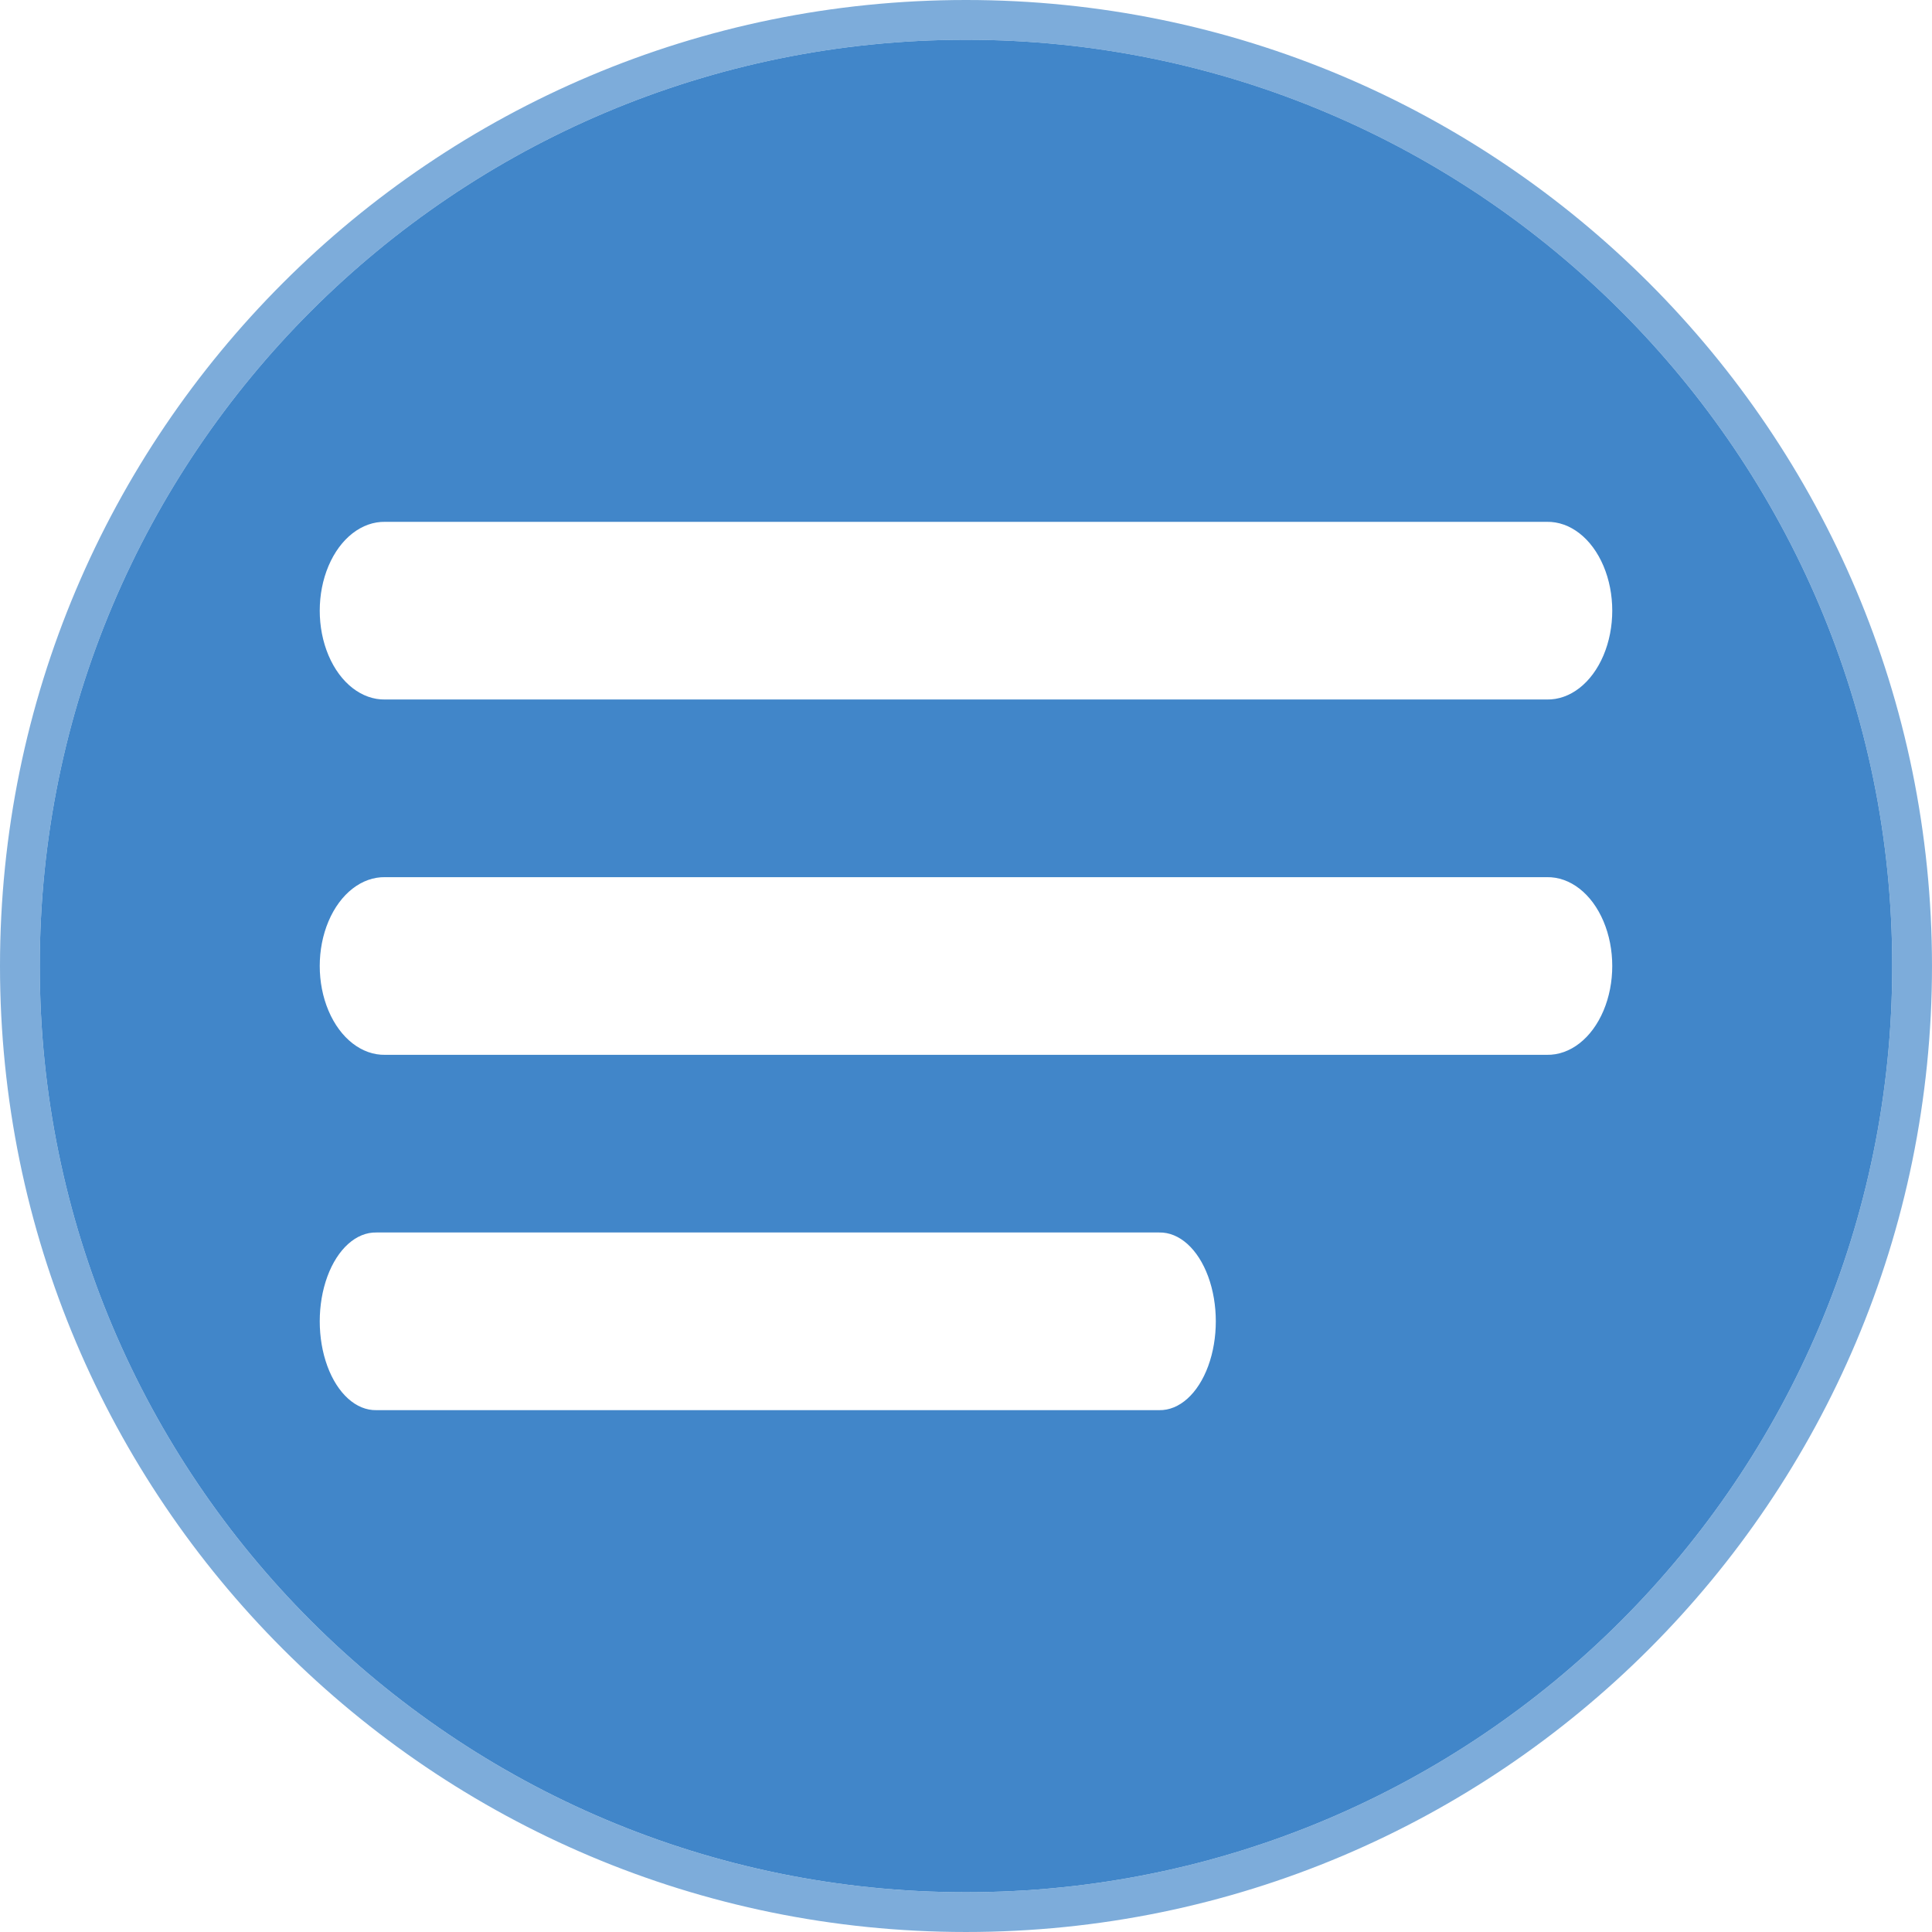
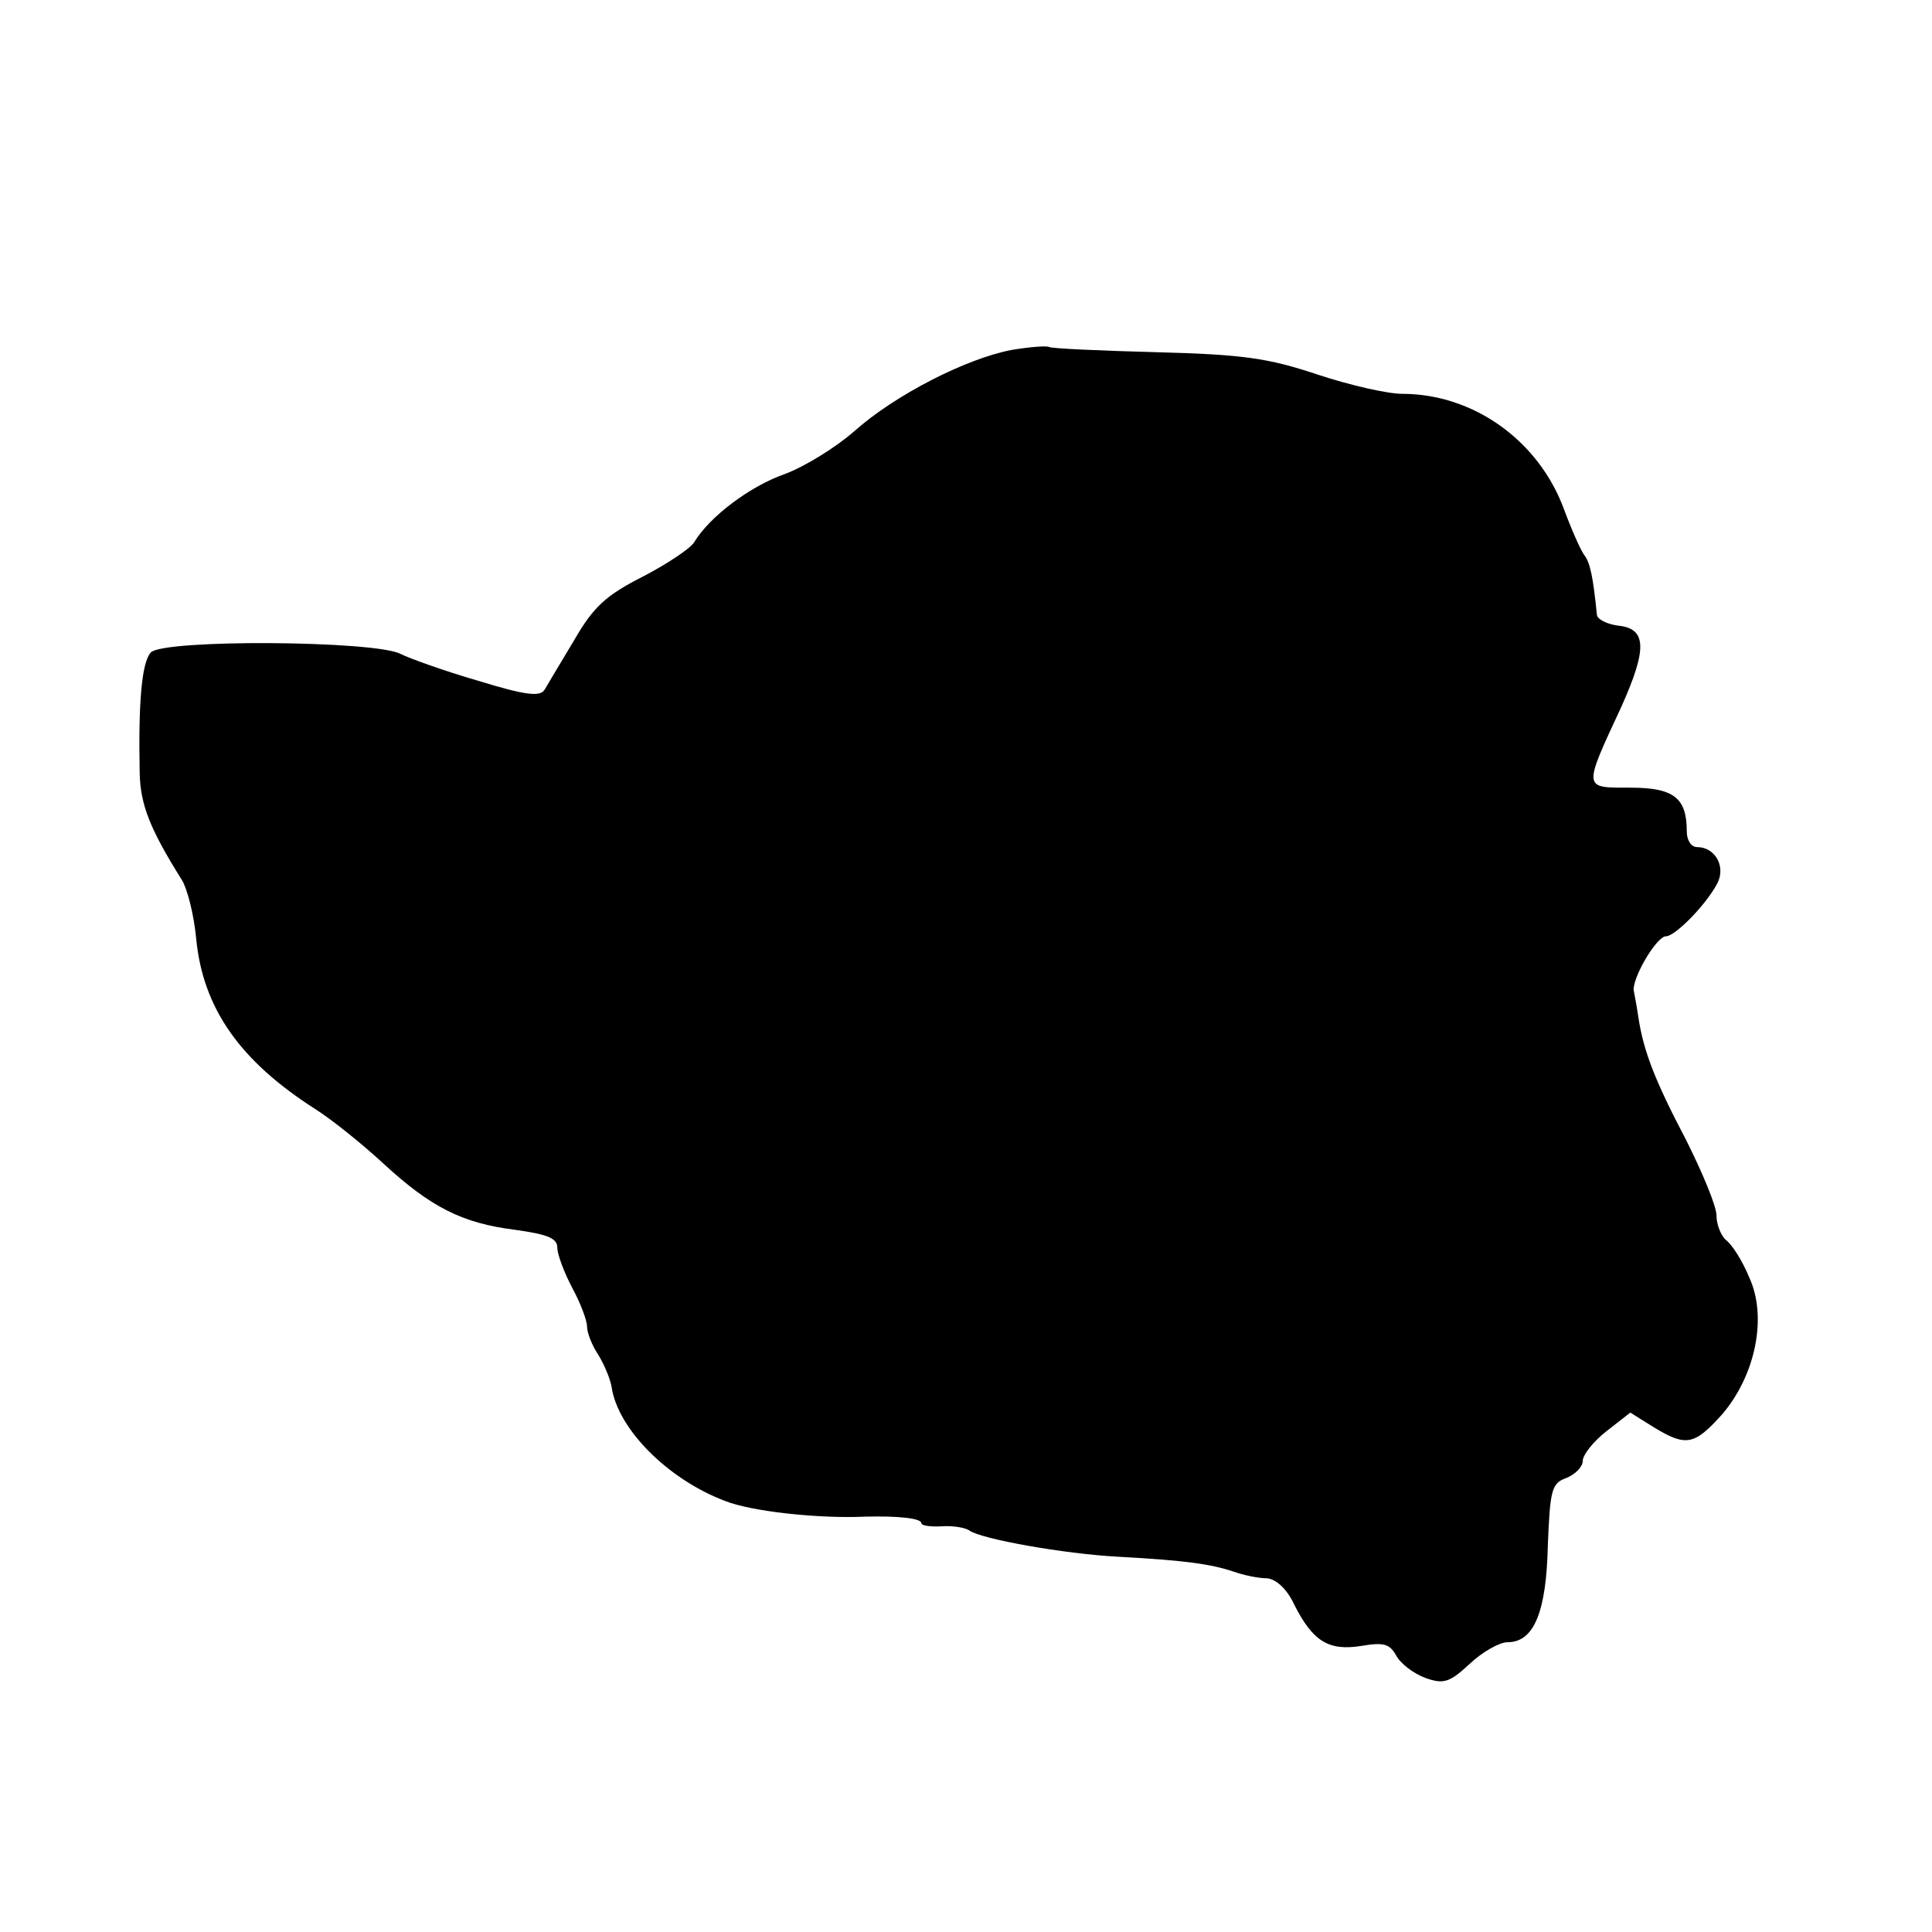
- <svg xmlns="http://www.w3.org/2000/svg" width="128.549mm" height="128.55mm" viewBox="0 0 128.549 128.55" version="1.1" id="svg4543">
-   <defs id="defs4537" />
-   <g id="layer1" transform="translate(-39.44204,-40.63761)">
-     <g id="g5186" transform="translate(1.058335,1.851866)">
-       <path transform="scale(0.2645833)" id="path5105" d="M 388,146.592 A 242.928,242.929 0 0 0 145.072,389.52 242.928,242.929 0 0 0 388,632.449 242.928,242.929 0 0 0 630.928,389.52 242.928,242.929 0 0 0 388,146.592 Z m 0,10 A 232.928,232.929 0 0 1 620.928,389.52 232.928,232.929 0 0 1 388,622.449 232.928,232.929 0 0 1 155.072,389.52 232.928,232.929 0 0 1 388,156.592 Z" style="fill:#7dacda;fill-opacity:1;stroke-width:1.13" />
-       <path style="fill:#4186c9;fill-opacity:1;stroke-width:1.083" d="M 392,163.59 A 232.928,232.929 0 0 0 159.072,396.52 232.928,232.929 0 0 0 392,629.447 232.928,232.929 0 0 0 624.928,396.52 232.928,232.929 0 0 0 392,163.59 Z M 245.93,284.822 h 292.141 a 16.232,22.342 0 1 1 0,44.68 H 245.93 a 16.232,22.342 0 1 1 0,-44.68 z m 0,89.357 h 292.141 a 16.232,22.342 0 1 1 0,44.68 H 245.93 a 16.232,22.342 0 1 1 0,-44.68 z m -2.199,89.357 h 196.842 a 14.062,22.342 0 1 1 0,44.68 h -196.842 a 14.062,22.342 0 1 1 0,-44.68 z" transform="matrix(0.2645833,0,0,0.2645833,-1.058335,-1.851866)" id="ellipse5130" />
-     </g>
+ <svg xmlns="http://www.w3.org/2000/svg" version="1.0" width="260pt" height="260pt" viewBox="0 0 260 260" preserveAspectRatio="xMidYMid meet">
+   <g transform="translate(0,260) scale(0.1,-0.1)" fill="#000000" stroke="none">
+     <path d="M1361 2129 c-62 -12 -157 -61 -211 -109 -25 -22 -67 -48 -94 -58 -46 -16 -101 -57 -122 -92 -5 -8 -36 -29 -69 -46 -49 -25 -66 -40 -92 -85 -18 -30 -36 -60 -40 -67 -6 -10 -25 -8 -90 12 -45 13 -92 30 -104 36 -34 18 -318 20 -336 2 -12 -13 -17 -65 -15 -163 1 -42 14 -75 56 -142 8 -12 17 -48 20 -80 9 -94 59 -165 161 -230 22 -14 63 -47 90 -72 65 -60 107 -81 178 -90 43 -6 57 -11 57 -24 0 -9 9 -33 20 -54 11 -20 20 -44 20 -52 0 -9 7 -26 15 -38 8 -13 16 -32 18 -43 8 -57 76 -125 153 -154 35 -14 126 -24 189 -21 43 1 75 -2 75 -9 0 -3 12 -5 28 -4 15 1 32 -2 37 -6 16 -11 125 -31 200 -35 92 -5 125 -10 155 -20 14 -5 34 -9 45 -9 12 -1 27 -14 37 -36 25 -49 46 -62 90 -55 30 5 38 3 47 -13 6 -11 23 -24 39 -30 25 -9 33 -6 60 19 17 16 40 29 51 29 35 0 52 40 54 130 3 75 5 84 25 91 12 5 22 15 22 23 0 8 14 26 32 40 l32 25 32 -20 c43 -26 54 -24 91 17 45 52 62 131 37 185 -9 22 -23 44 -31 50 -7 6 -13 21 -13 33 0 13 -19 58 -41 102 -42 80 -57 119 -64 164 -2 14 -5 30 -6 35 -5 15 30 75 43 75 12 0 53 41 69 71 12 23 -3 49 -27 49 -8 0 -14 9 -14 21 0 45 -17 59 -76 59 -64 0 -64 -3 -12 109 35 78 34 105 -4 109 -16 2 -29 9 -29 15 -5 50 -9 70 -17 80 -5 7 -17 34 -27 61 -34 93 -122 156 -218 156 -20 0 -72 12 -114 26 -66 22 -100 27 -216 30 -76 2 -142 5 -145 7 -4 2 -27 0 -51 -4z" />
  </g>
</svg>
